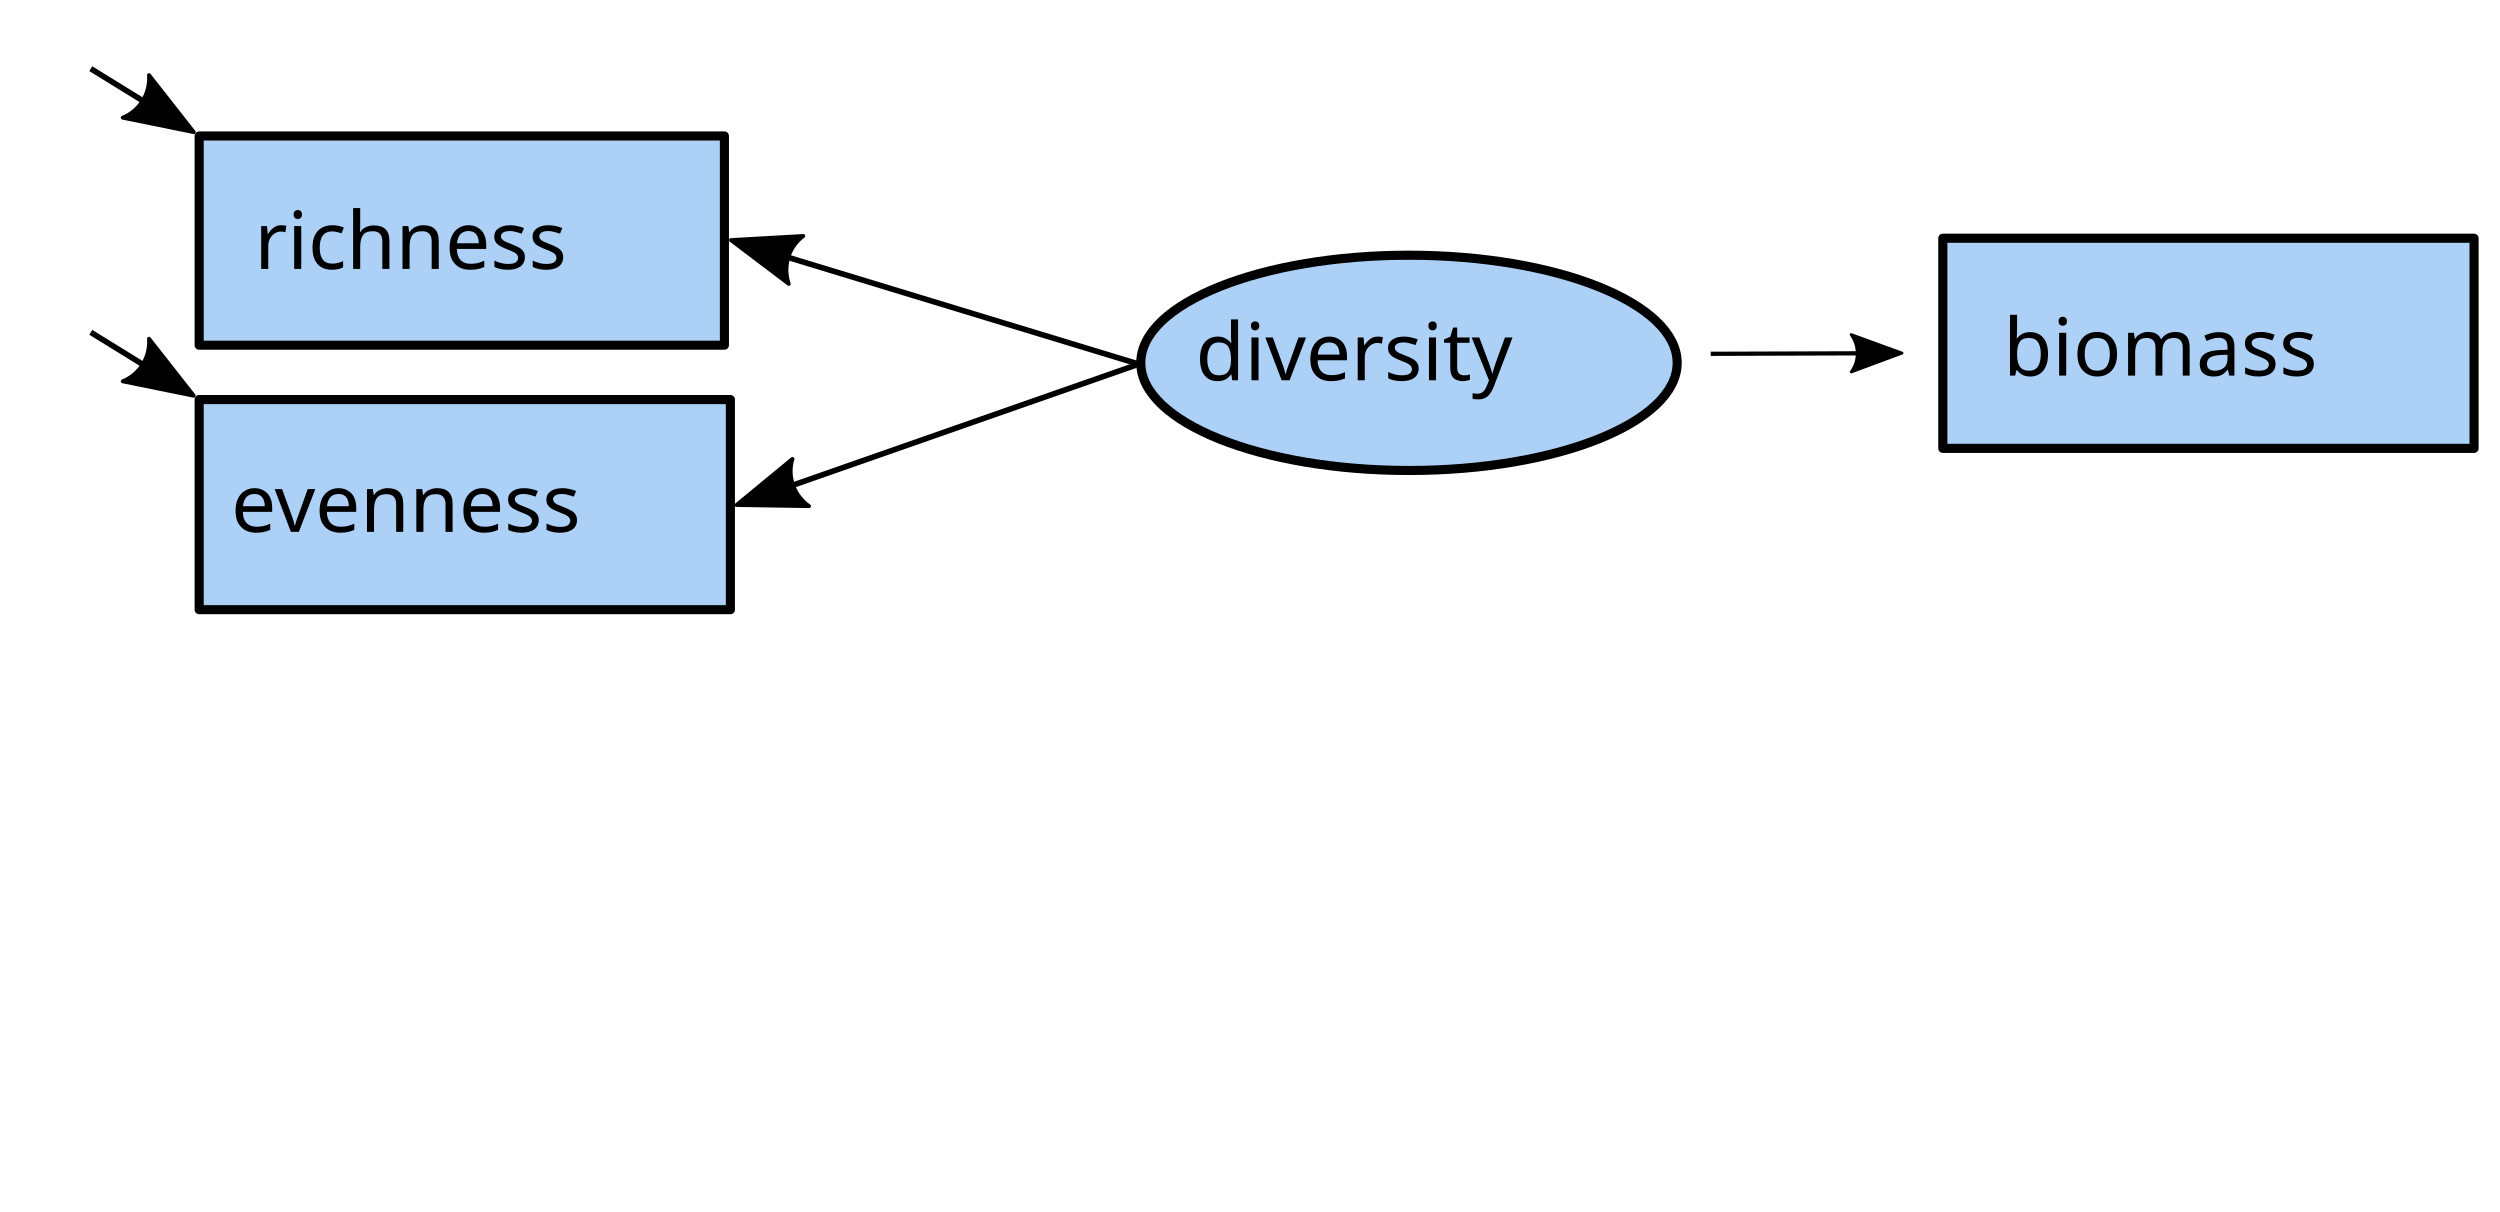
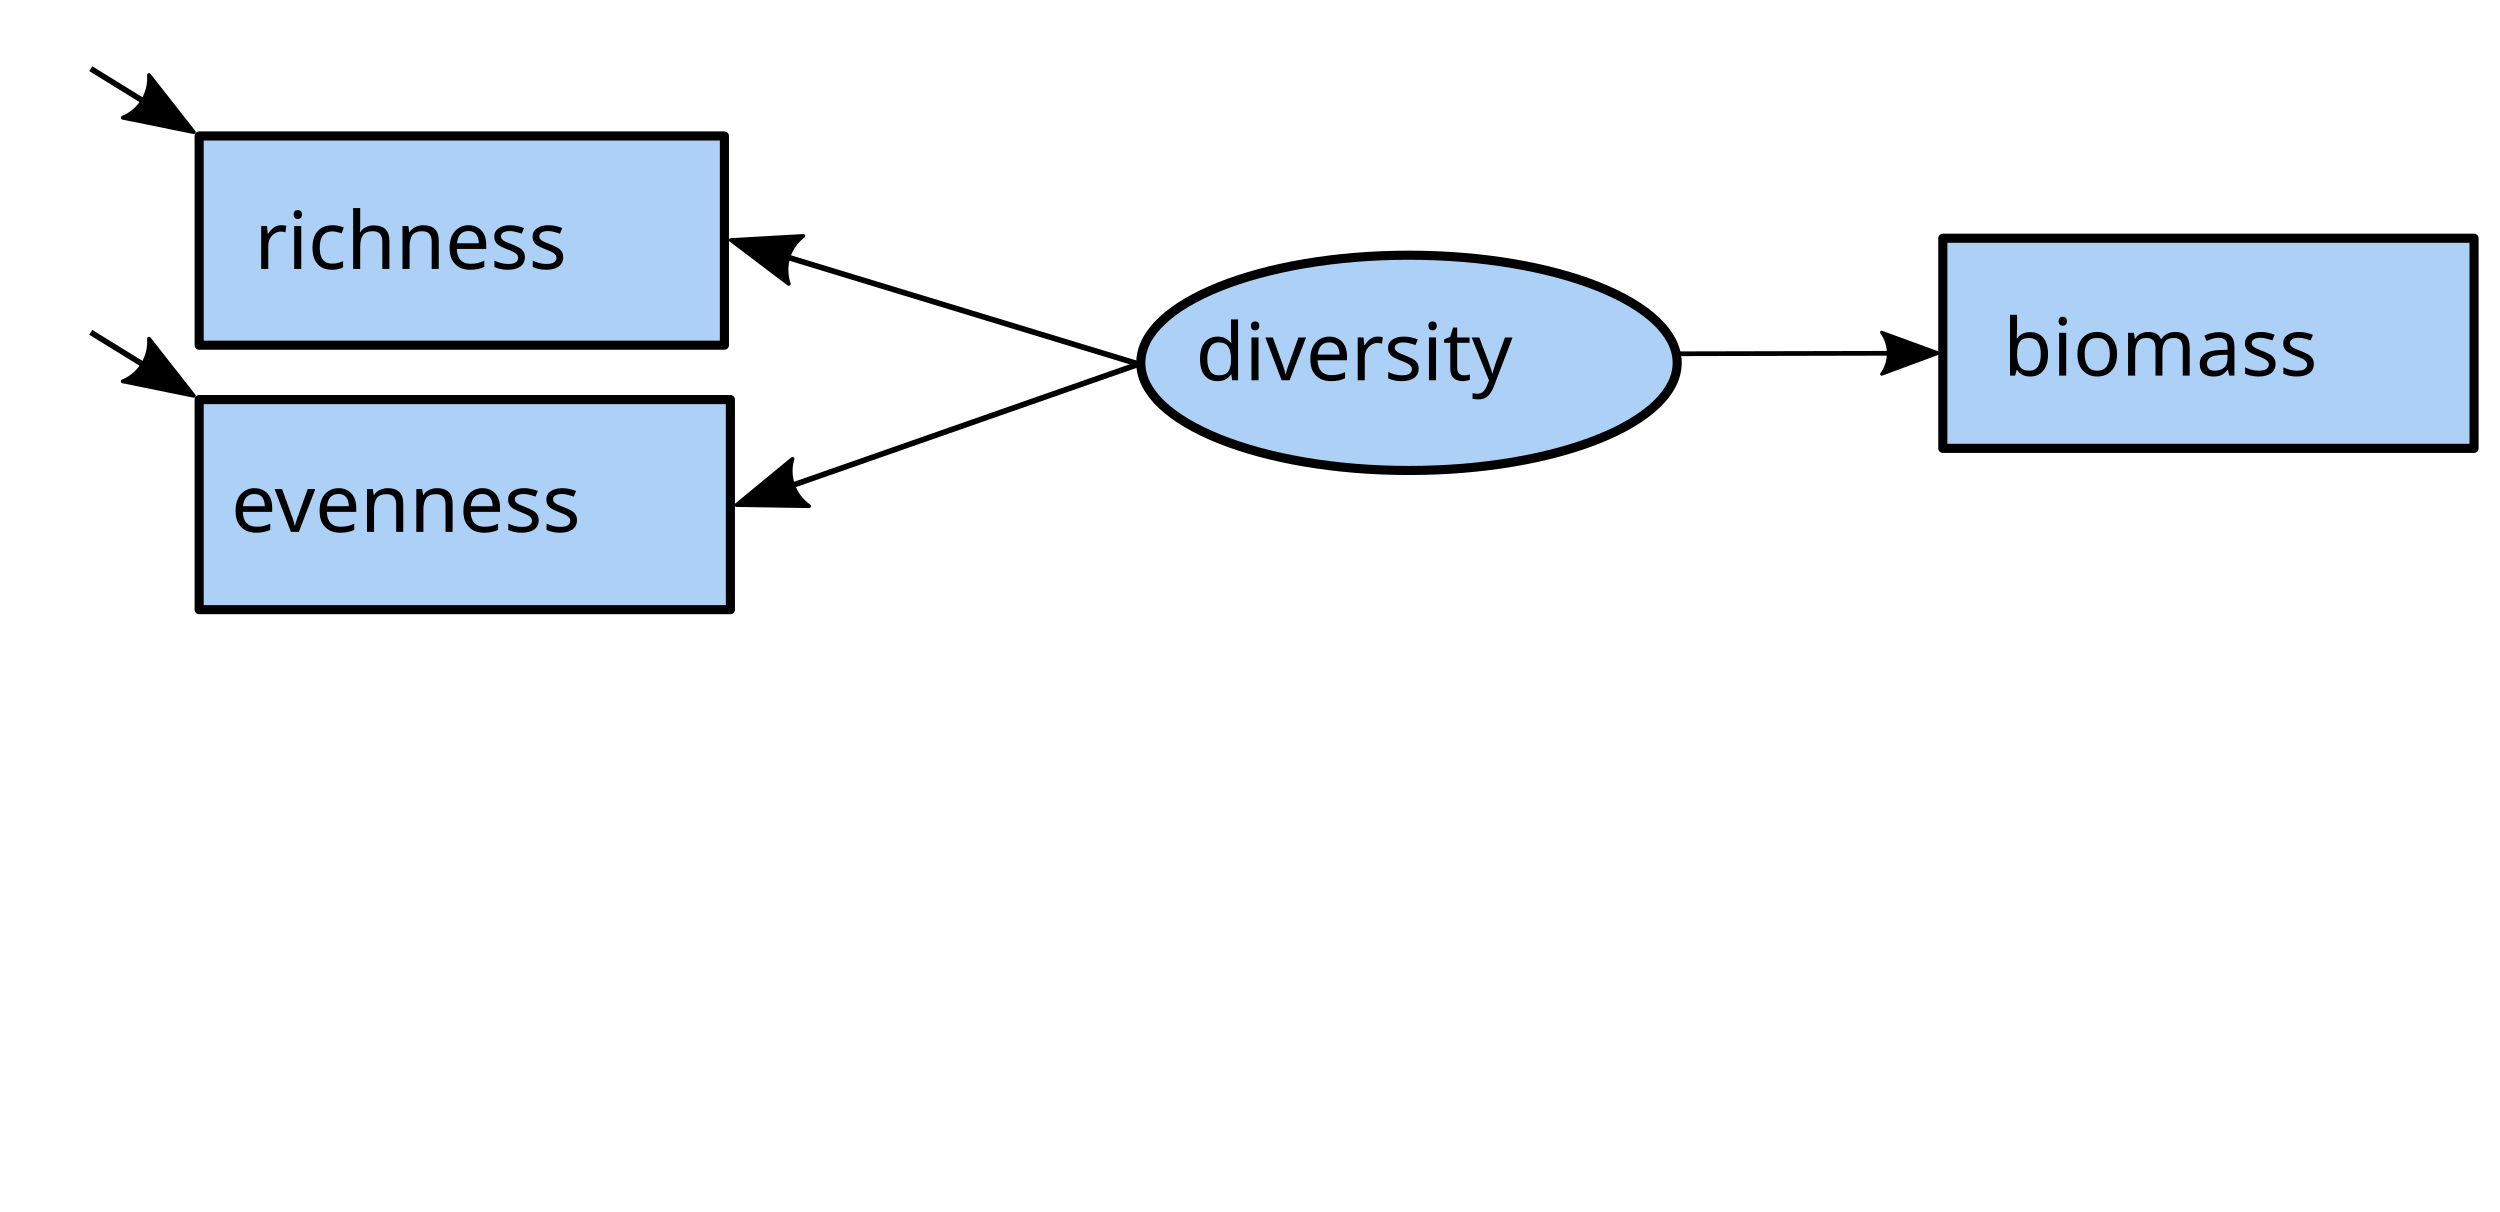
<svg xmlns="http://www.w3.org/2000/svg" xmlns:xlink="http://www.w3.org/1999/xlink" width="220.797mm" height="107.006mm" viewBox="0 0 220.797 107.006" version="1.1" id="svg18563">
  <defs id="defs18557">
    <marker style="overflow:visible" id="marker4578" refX="0" refY="0" orient="auto">
      <path transform="matrix(-1.1,0,0,-1.1,-1.1,0)" d="M 8.719,4.034 -2.207,0.016 8.719,-4.002 c -1.745,2.372 -1.735,5.617 -6e-7,8.035 z" style="fill:#000000;fill-opacity:1;fill-rule:evenodd;stroke:#000000;stroke-width:0.625;stroke-linejoin:round;stroke-opacity:1" id="path4576" />
    </marker>
    <marker style="overflow:visible" id="marker4256" refX="0" refY="0" orient="auto">
      <path transform="matrix(1.1,0,0,1.1,1.1,0)" d="M 8.719,4.034 -2.207,0.016 8.719,-4.002 c -1.745,2.372 -1.735,5.617 -6e-7,8.035 z" style="fill:#000000;fill-opacity:1;fill-rule:evenodd;stroke:#000000;stroke-width:0.625;stroke-linejoin:round;stroke-opacity:1" id="path4254" />
    </marker>
    <marker orient="auto" refY="0" refX="0" id="marker3796" style="overflow:visible">
      <path id="path3794" style="fill:#000000;fill-opacity:1;fill-rule:evenodd;stroke:#000000;stroke-width:0.625;stroke-linejoin:round;stroke-opacity:1" d="M 8.719,4.034 -2.207,0.016 8.719,-4.002 c -1.745,2.372 -1.735,5.617 -6e-7,8.035 z" transform="matrix(1.1,0,0,1.1,1.1,0)" />
    </marker>
    <marker style="overflow:visible" id="marker3392" refX="0" refY="0" orient="auto">
      <path transform="matrix(-1.1,0,0,-1.1,-1.1,0)" d="M 8.719,4.034 -2.207,0.016 8.719,-4.002 c -1.745,2.372 -1.735,5.617 -6e-7,8.035 z" style="fill:#000000;fill-opacity:1;fill-rule:evenodd;stroke:#000000;stroke-width:0.625;stroke-linejoin:round;stroke-opacity:1" id="path3390" />
    </marker>
    <marker style="overflow:visible" id="marker3190" refX="0" refY="0" orient="auto">
      <path transform="matrix(-1.1,0,0,-1.1,-1.1,0)" d="M 8.719,4.034 -2.207,0.016 8.719,-4.002 c -1.745,2.372 -1.735,5.617 -6e-7,8.035 z" style="fill:#000000;fill-opacity:1;fill-rule:evenodd;stroke:#000000;stroke-width:0.625;stroke-linejoin:round;stroke-opacity:1" id="path3188" />
    </marker>
    <marker orient="auto" refY="0" refX="0" id="marker2190" style="overflow:visible">
      <path id="path2188" style="fill:#000000;fill-opacity:1;fill-rule:evenodd;stroke:#000000;stroke-width:0.625;stroke-linejoin:round;stroke-opacity:1" d="M 8.719,4.034 -2.207,0.016 8.719,-4.002 c -1.745,2.372 -1.735,5.617 -6e-7,8.035 z" transform="matrix(-1.1,0,0,-1.1,-1.1,0)" />
    </marker>
    <marker orient="auto" refY="0" refX="0" id="marker1114" style="overflow:visible">
      <path id="path1112" style="fill:#000000;fill-opacity:1;fill-rule:evenodd;stroke:#000000;stroke-width:0.625;stroke-linejoin:round;stroke-opacity:1" d="M 8.719,4.034 -2.207,0.016 8.719,-4.002 c -1.745,2.372 -1.735,5.617 -6e-7,8.035 z" transform="matrix(-1.1,0,0,-1.1,-1.1,0)" />
    </marker>
    <marker orient="auto" refY="0" refX="0" id="marker4162" style="overflow:visible">
      <path id="path4160" style="fill:#000000;fill-opacity:1;fill-rule:evenodd;stroke:#000000;stroke-width:0.625;stroke-linejoin:round;stroke-opacity:1" d="M 8.719,4.034 -2.207,0.016 8.719,-4.002 c -1.745,2.372 -1.735,5.617 -6e-7,8.035 z" transform="matrix(-1.1,0,0,-1.1,-1.1,0)" />
    </marker>
    <marker orient="auto" refY="0" refX="0" id="marker3822" style="overflow:visible">
      <path id="path3820" style="fill:#000000;fill-opacity:1;fill-rule:evenodd;stroke:#000000;stroke-width:0.625;stroke-linejoin:round;stroke-opacity:1" d="M 8.719,4.034 -2.207,0.016 8.719,-4.002 c -1.745,2.372 -1.735,5.617 -6e-7,8.035 z" transform="matrix(-1.1,0,0,-1.1,-1.1,0)" />
    </marker>
    <marker orient="auto" refY="0" refX="0" id="marker3524" style="overflow:visible">
      <path id="path3522" style="fill:#000000;fill-opacity:1;fill-rule:evenodd;stroke:#000000;stroke-width:0.625;stroke-linejoin:round;stroke-opacity:1" d="M 8.719,4.034 -2.207,0.016 8.719,-4.002 c -1.745,2.372 -1.735,5.617 -6e-7,8.035 z" transform="matrix(-1.1,0,0,-1.1,-1.1,0)" />
    </marker>
    <marker orient="auto" refY="0" refX="0" id="marker3318" style="overflow:visible">
      <path id="path3316" style="fill:#000000;fill-opacity:1;fill-rule:evenodd;stroke:#000000;stroke-width:0.625;stroke-linejoin:round;stroke-opacity:1" d="M 8.719,4.034 -2.207,0.016 8.719,-4.002 c -1.745,2.372 -1.735,5.617 -6e-7,8.035 z" transform="matrix(-1.1,0,0,-1.1,-1.1,0)" />
    </marker>
    <marker orient="auto" refY="0" refX="0" id="marker2402" style="overflow:visible">
      <path id="path2400" style="fill:#000000;fill-opacity:1;fill-rule:evenodd;stroke:#000000;stroke-width:0.625;stroke-linejoin:round;stroke-opacity:1" d="M 8.719,4.034 -2.207,0.016 8.719,-4.002 c -1.745,2.372 -1.735,5.617 -6e-7,8.035 z" transform="matrix(-1.1,0,0,-1.1,-1.1,0)" />
    </marker>
    <marker orient="auto" refY="0" refX="0" id="marker4845" style="overflow:visible">
      <path id="path4843" style="fill:#000000;fill-opacity:1;fill-rule:evenodd;stroke:#000000;stroke-width:0.625;stroke-linejoin:round;stroke-opacity:1" d="M 8.719,4.034 -2.207,0.016 8.719,-4.002 c -1.745,2.372 -1.735,5.617 -6e-7,8.035 z" transform="matrix(-1.1,0,0,-1.1,-1.1,0)" />
    </marker>
    <marker style="overflow:visible" id="marker4355" refX="0" refY="0" orient="auto">
      <path transform="matrix(-1.1,0,0,-1.1,-1.1,0)" d="M 8.719,4.034 -2.207,0.016 8.719,-4.002 c -1.745,2.372 -1.735,5.617 -6e-7,8.035 z" style="fill:#000000;fill-opacity:1;fill-rule:evenodd;stroke:#000000;stroke-width:0.625;stroke-linejoin:round;stroke-opacity:1" id="path4353" />
    </marker>
    <marker style="overflow:visible" id="marker2481" refX="0" refY="0" orient="auto">
      <path transform="matrix(-1.1,0,0,-1.1,-1.1,0)" d="M 8.719,4.034 -2.207,0.016 8.719,-4.002 c -1.745,2.372 -1.735,5.617 -6e-7,8.035 z" style="fill:#000000;fill-opacity:1;fill-rule:evenodd;stroke:#000000;stroke-width:0.625;stroke-linejoin:round;stroke-opacity:1" id="path2479" />
    </marker>
    <marker style="overflow:visible" id="marker5306" refX="0" refY="0" orient="auto">
      <path transform="matrix(-1.1,0,0,-1.1,-1.1,0)" d="M 8.719,4.034 -2.207,0.016 8.719,-4.002 c -1.745,2.372 -1.735,5.617 -6e-7,8.035 z" style="fill:#000000;fill-opacity:1;fill-rule:evenodd;stroke:#000000;stroke-width:0.625;stroke-linejoin:round;stroke-opacity:1" id="path5304" />
    </marker>
    <marker orient="auto" refY="0" refX="0" id="marker13494" style="overflow:visible">
      <path id="path13492" style="fill:#000000;fill-opacity:1;fill-rule:evenodd;stroke:#000000;stroke-width:0.625;stroke-linejoin:round;stroke-opacity:1" d="M 8.719,4.034 -2.207,0.016 8.719,-4.002 c -1.745,2.372 -1.735,5.617 -6e-7,8.035 z" transform="matrix(-1.1,0,0,-1.1,-1.1,0)" />
    </marker>
    <marker style="overflow:visible" id="marker6374" refX="0" refY="0" orient="auto">
      <path transform="matrix(-1.1,0,0,-1.1,-1.1,0)" d="M 8.719,4.034 -2.207,0.016 8.719,-4.002 c -1.745,2.372 -1.735,5.617 -6e-7,8.035 z" style="fill:#000000;fill-opacity:1;fill-rule:evenodd;stroke:#000000;stroke-width:0.625;stroke-linejoin:round;stroke-opacity:1" id="path6372" />
    </marker>
    <marker orient="auto" refY="0" refX="0" id="marker7136" style="overflow:visible">
      <path id="path7134" style="fill:#000000;fill-opacity:1;fill-rule:evenodd;stroke:#000000;stroke-width:0.625;stroke-linejoin:round;stroke-opacity:1" d="M 8.719,4.034 -2.207,0.016 8.719,-4.002 c -1.745,2.372 -1.735,5.617 -6e-7,8.035 z" transform="matrix(-1.1,0,0,-1.1,-1.1,0)" />
    </marker>
  </defs>
  <g id="layer1" transform="translate(28.4421,-138.4299)">
-     <path id="path2477" d="m 122.645,169.678 16.397,-0.055" style="fill:none;stroke:#000000;stroke-width:0.373;stroke-linecap:butt;stroke-linejoin:miter;stroke-miterlimit:4;stroke-dasharray:none;stroke-opacity:1;marker-end:url(#marker2481)" />
+     <path id="path2477" d="m 119.831,169.674 22.375,-0.051" style="fill:none;stroke:#000000;stroke-width:0.417;stroke-linecap:butt;stroke-linejoin:miter;stroke-miterlimit:4;stroke-dasharray:none;stroke-opacity:1;marker-end:url(#marker2481)" />
    <rect style="fill:#add1f6;fill-opacity:1;stroke:#000000;stroke-width:0.805;stroke-linecap:round;stroke-linejoin:round;stroke-miterlimit:10;stroke-dasharray:none;stroke-dashoffset:0;stroke-opacity:1;paint-order:normal" id="rect2098" width="46.918" height="18.558" x="143.145" y="159.472" />
    <rect style="fill:#add1f6;fill-opacity:1;stroke:#000000;stroke-width:0.805;stroke-linecap:round;stroke-linejoin:round;stroke-miterlimit:10;stroke-dasharray:none;stroke-dashoffset:0;stroke-opacity:1;paint-order:normal" id="rect821" width="46.918" height="18.558" x="-10.853" y="173.717" />
    <rect y="150.44" x="-10.853" height="18.477" width="46.39" id="rect2934" style="fill:#add1f6;fill-opacity:1;stroke:#000000;stroke-width:0.805;stroke-linecap:round;stroke-linejoin:round;stroke-miterlimit:10;stroke-dasharray:none;stroke-dashoffset:0;stroke-opacity:1;paint-order:normal" />
    <flowRoot transform="matrix(53.98991,0,0,53.98991,-2271.717,-3346.669)" xml:space="preserve" style="font-style:normal;font-variant:normal;font-weight:normal;font-stretch:normal;font-size:7.056px;line-height:1.25;font-family:sans-serif;-inkscape-font-specification:'sans-serif, Normal';font-variant-ligatures:normal;font-variant-caps:normal;font-variant-numeric:normal;font-feature-settings:normal;text-align:center;letter-spacing:0px;word-spacing:0px;writing-mode:lr-tb;text-anchor:middle;fill:#000000;fill-opacity:1;stroke:none;stroke-width:0.265" id="flowRoot2968">
      <flowRegion id="flowRegion2970" style="text-align:center;text-anchor:middle">
        <use x="0" y="0" xlink:href="#rect821" id="use2972" width="100%" height="100%" transform="matrix(0.01852198,0,0,0.01852198,42.0767,61.98693)" />
      </flowRegion>
      <flowPara id="flowPara2974">above-ground biomass</flowPara>
    </flowRoot>
    <flowRoot transform="matrix(53.98991,0,0,53.98991,-2271.717,-3346.669)" xml:space="preserve" style="font-style:normal;font-variant:normal;font-weight:normal;font-stretch:normal;font-size:7.056px;line-height:1.25;font-family:sans-serif;-inkscape-font-specification:'sans-serif, Normal';font-variant-ligatures:normal;font-variant-caps:normal;font-variant-numeric:normal;font-feature-settings:normal;text-align:center;letter-spacing:0px;word-spacing:0px;writing-mode:lr-tb;text-anchor:middle;fill:#000000;fill-opacity:1;stroke:none;stroke-width:0.265" id="flowRoot4166">
      <flowRegion id="flowRegion4168" style="text-align:center;text-anchor:middle">
        <use x="0" y="0" xlink:href="#rect2934" id="use4170" width="100%" height="100%" transform="matrix(0.01852198,0,0,0.01852198,42.0767,61.98693)" />
      </flowRegion>
      <flowPara id="flowPara4172">functional group</flowPara>
    </flowRoot>
    <text xml:space="preserve" style="font-style:normal;font-variant:normal;font-weight:normal;font-stretch:normal;font-size:7.056px;line-height:1.25;font-family:sans-serif;-inkscape-font-specification:'sans-serif, Normal';font-variant-ligatures:normal;font-variant-caps:normal;font-variant-numeric:normal;font-feature-settings:normal;text-align:center;letter-spacing:0px;word-spacing:0px;writing-mode:lr-tb;text-anchor:middle;fill:#000000;fill-opacity:1;stroke:none;stroke-width:0.265" x="11.989" y="185.402" id="text2082">
      <tspan id="tspan2080" x="11.989" y="185.402" style="stroke-width:0.265">evenness</tspan>
    </text>
    <text id="text2086" y="162.18" x="12.407" style="font-style:normal;font-variant:normal;font-weight:normal;font-stretch:normal;font-size:7.056px;line-height:1.25;font-family:sans-serif;-inkscape-font-specification:'sans-serif, Normal';font-variant-ligatures:normal;font-variant-caps:normal;font-variant-numeric:normal;font-feature-settings:normal;text-align:center;letter-spacing:0px;word-spacing:0px;writing-mode:lr-tb;text-anchor:middle;fill:#000000;fill-opacity:1;stroke:none;stroke-width:0.265" xml:space="preserve">
      <tspan style="stroke-width:0.265" y="162.18" x="12.407" id="tspan2084">richness</tspan>
    </text>
    <text id="text2090" y="171.607" x="166.94" style="font-style:normal;font-variant:normal;font-weight:normal;font-stretch:normal;font-size:7.056px;line-height:1.25;font-family:sans-serif;-inkscape-font-specification:'sans-serif, Normal';font-variant-ligatures:normal;font-variant-caps:normal;font-variant-numeric:normal;font-feature-settings:normal;text-align:center;letter-spacing:0px;word-spacing:0px;writing-mode:lr-tb;text-anchor:middle;fill:#000000;fill-opacity:1;stroke:none;stroke-width:0.265" xml:space="preserve">
      <tspan style="stroke-width:0.265" y="171.607" x="166.94" id="tspan2088">biomass</tspan>
    </text>
    <path style="fill:none;stroke:#000000;stroke-width:0.5;stroke-linecap:butt;stroke-linejoin:miter;stroke-miterlimit:4;stroke-dasharray:none;stroke-opacity:1;marker-start:url(#marker3796)" d="m 36.75,159.82 35.408,10.779" id="path2933" />
    <path id="path4001" d="M 37.231,182.803 72.225,170.553" style="fill:none;stroke:#000000;stroke-width:0.5;stroke-linecap:butt;stroke-linejoin:miter;stroke-miterlimit:4;stroke-dasharray:none;stroke-opacity:1;marker-start:url(#marker4256)" />
    <ellipse style="opacity:1;fill:#add1f6;fill-opacity:1;stroke:#000000;stroke-width:0.805;stroke-linecap:round;stroke-linejoin:round;stroke-miterlimit:4;stroke-dasharray:none;stroke-dashoffset:0;stroke-opacity:1;paint-order:normal" id="path1031" cx="95.998" cy="170.476" rx="23.686" ry="9.506" />
    <text id="text1057" y="172.017" x="95.73" style="font-style:normal;font-variant:normal;font-weight:normal;font-stretch:normal;font-size:7.056px;line-height:1.25;font-family:sans-serif;-inkscape-font-specification:'sans-serif, Normal';font-variant-ligatures:normal;font-variant-caps:normal;font-variant-numeric:normal;font-feature-settings:normal;text-align:center;letter-spacing:0px;word-spacing:0px;writing-mode:lr-tb;text-anchor:middle;fill:#000000;fill-opacity:1;stroke:none;stroke-width:0.265" xml:space="preserve">
      <tspan id="tspan1055" style="stroke-width:0.265" y="172.017" x="95.73">diversity</tspan>
    </text>
    <path style="fill:none;stroke:#000000;stroke-width:0.5;stroke-linecap:butt;stroke-linejoin:miter;stroke-miterlimit:4;stroke-dasharray:none;stroke-opacity:1;marker-end:url(#marker1114)" d="m -20.425,144.496 8.528,5.262" id="path1106" />
    <text id="text1110" y="143.666" x="-25.215" style="font-style:normal;font-variant:normal;font-weight:normal;font-stretch:normal;font-size:7.056px;line-height:1.25;font-family:sans-serif;-inkscape-font-specification:'sans-serif, Normal';font-variant-ligatures:normal;font-variant-caps:normal;font-variant-numeric:normal;font-feature-settings:normal;text-align:center;letter-spacing:0px;word-spacing:0px;writing-mode:lr-tb;text-anchor:middle;fill:#000000;fill-opacity:1;stroke:none;stroke-width:0.265" xml:space="preserve">
      <tspan id="tspan1108" style="stroke-width:0.265" y="143.666" x="-25.215">δ<tspan style="font-size:65%;baseline-shift:sub" id="tspan6422">1</tspan>
      </tspan>
    </text>
    <path id="path3182" d="m -20.425,167.78 8.528,5.262" style="fill:none;stroke:#000000;stroke-width:0.5;stroke-linecap:butt;stroke-linejoin:miter;stroke-miterlimit:4;stroke-dasharray:none;stroke-opacity:1;marker-end:url(#marker3190)" />
    <text xml:space="preserve" style="font-style:normal;font-variant:normal;font-weight:normal;font-stretch:normal;font-size:7.056px;line-height:1.25;font-family:sans-serif;-inkscape-font-specification:'sans-serif, Normal';font-variant-ligatures:normal;font-variant-caps:normal;font-variant-numeric:normal;font-feature-settings:normal;text-align:center;letter-spacing:0px;word-spacing:0px;writing-mode:lr-tb;text-anchor:middle;fill:#000000;fill-opacity:1;stroke:none;stroke-width:0.265" x="-25.215" y="166.95" id="text3186">
      <tspan x="-25.215" y="166.95" style="stroke-width:0.265" id="tspan3184">δ<tspan style="font-size:65%;baseline-shift:sub" id="tspan6424">2</tspan>
      </tspan>
    </text>
  </g>
</svg>
